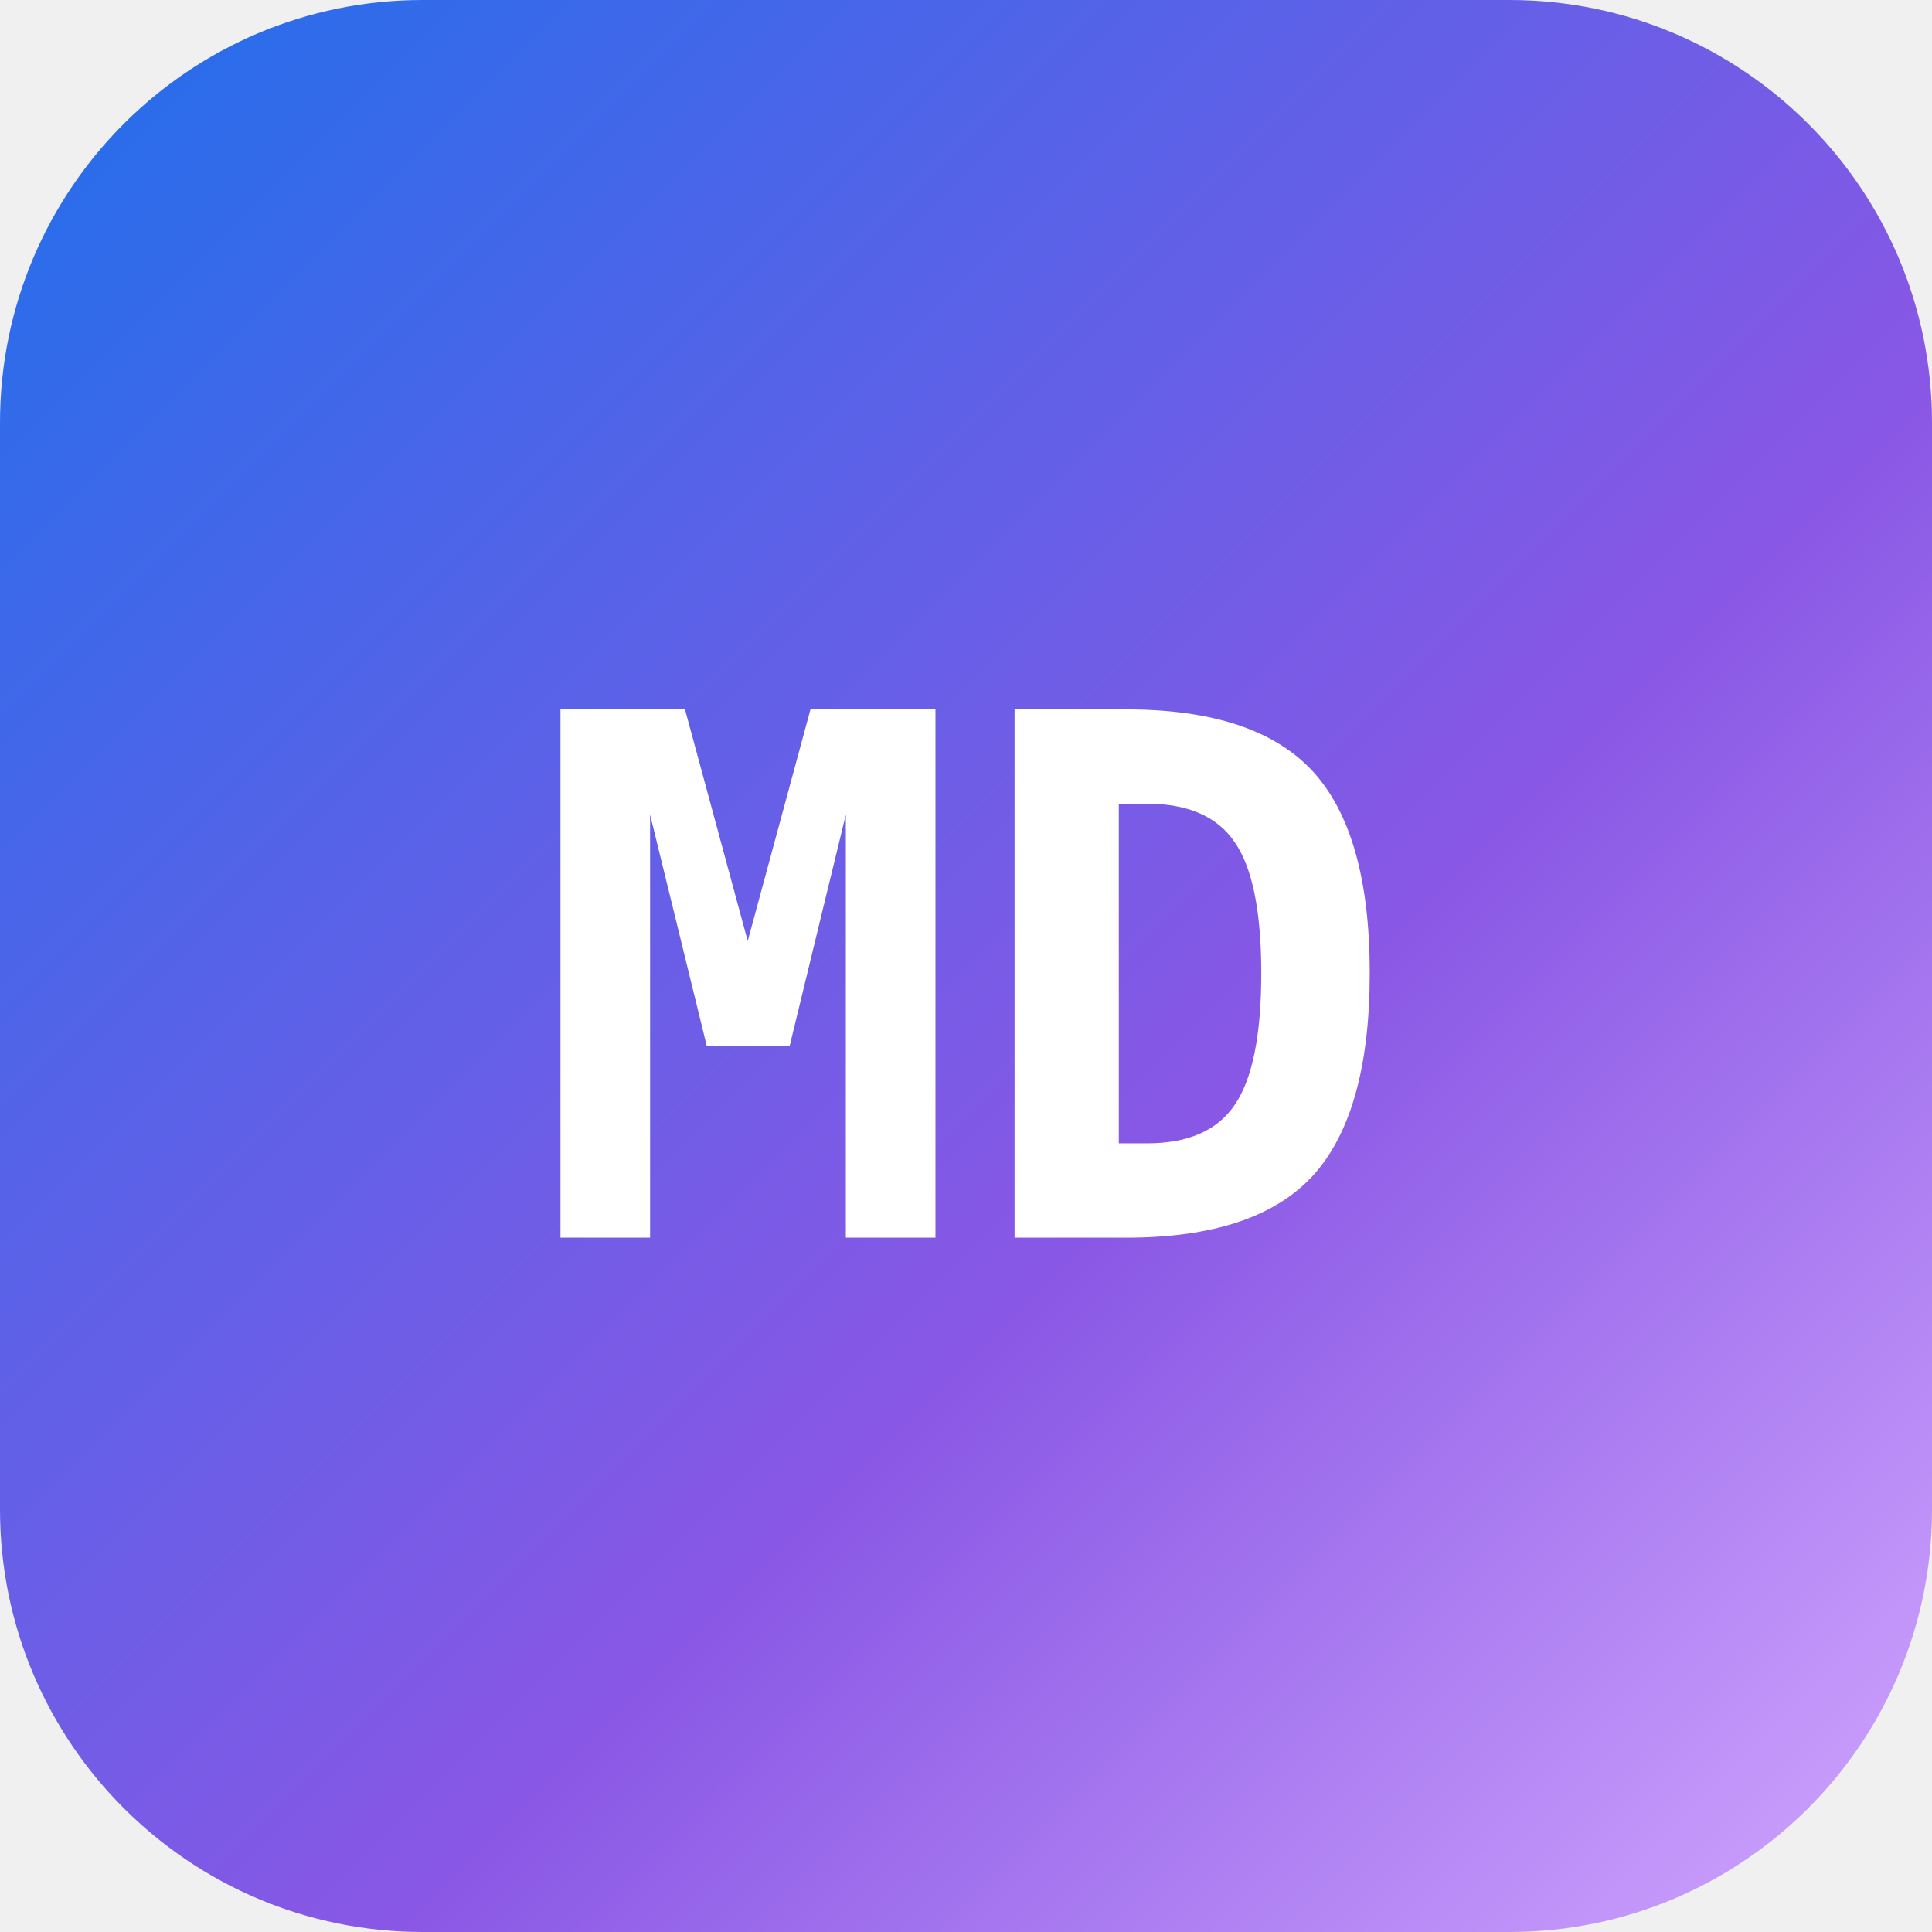
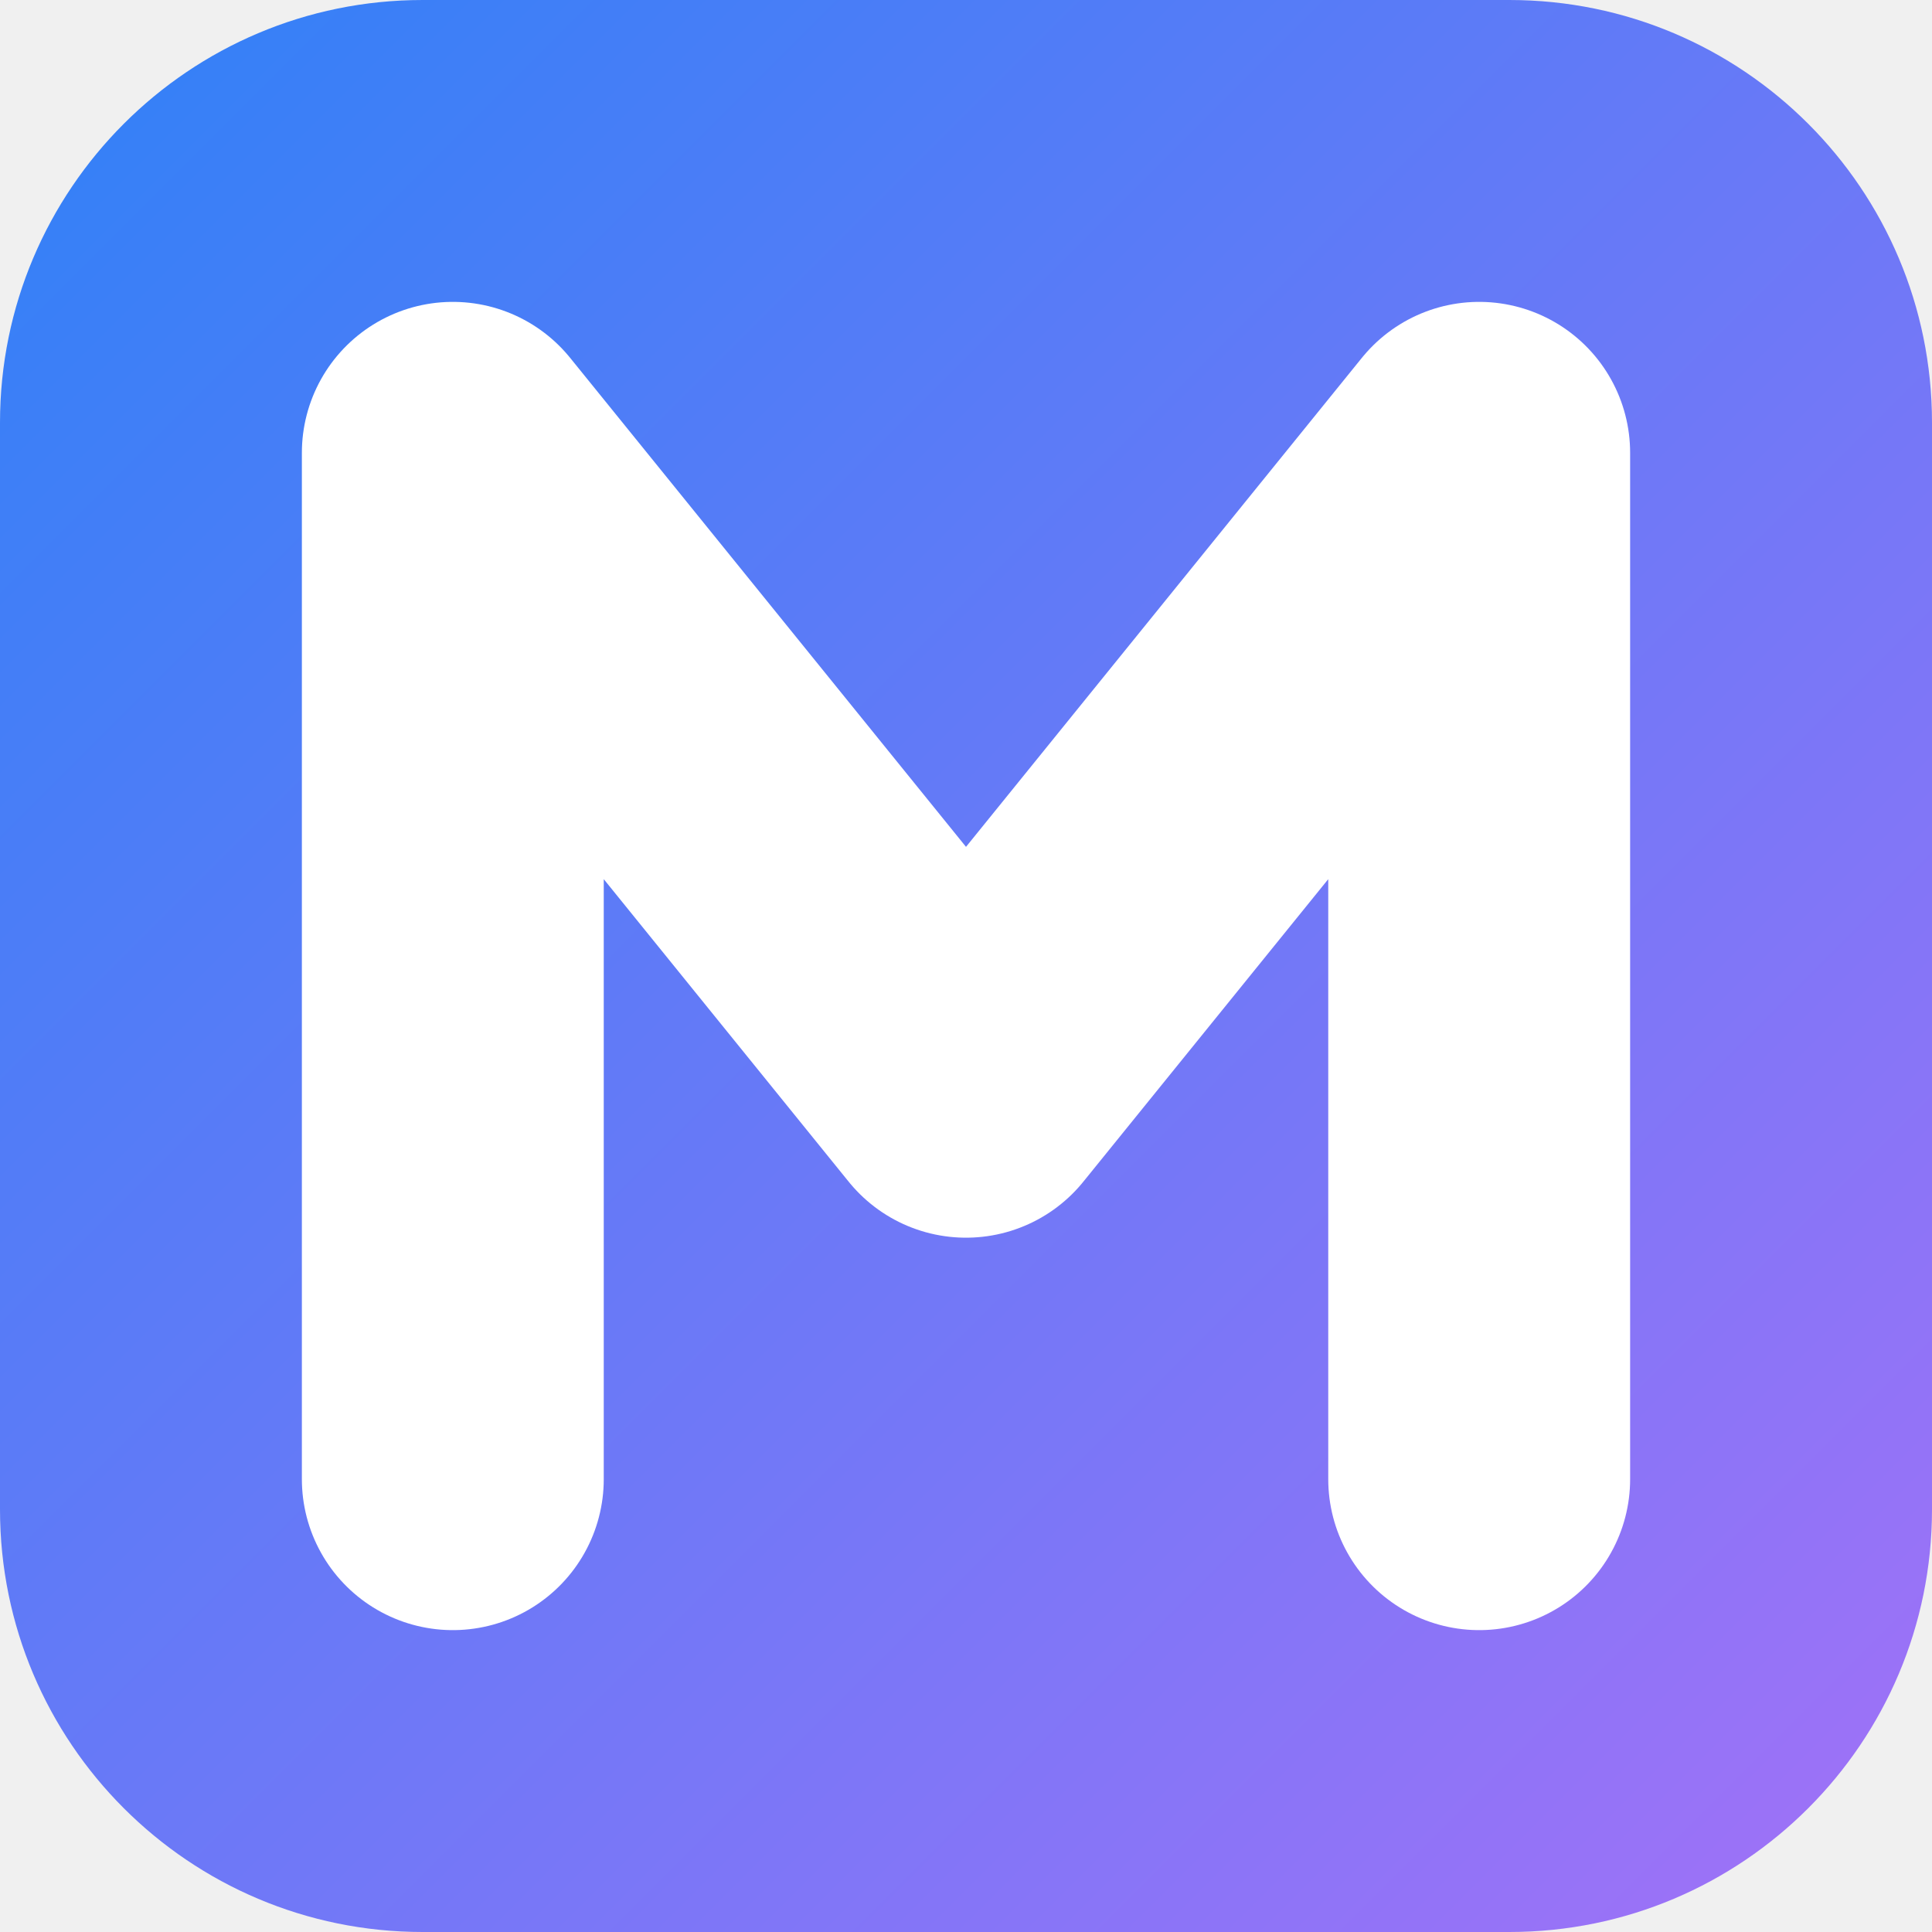
<svg xmlns="http://www.w3.org/2000/svg" viewBox="0 0 64 64">
  <defs>
    <linearGradient id="g" x1="0" y1="0" x2="1" y2="1">
-       <stop offset="0" stop-color="#1f6feb" />
-       <stop offset=".6" stop-color="#8957e5" />
-       <stop offset="1" stop-color="#d2a8ff" />
+       <stop offset="0" stop-color="#2f81f7" />
+       <stop offset="1" stop-color="#a371f7" />
    </linearGradient>
  </defs>
  <rect width="64" height="64" rx="14" fill="url(#g)" />
-   <text x="32" y="41" text-anchor="middle" font-family="monospace" font-weight="700" font-size="24" fill="#fff">MD</text>
+   <polyline points="15,49 15,15 32,36 49,15 49,49" fill="none" stroke="#fff" stroke-width="10" stroke-linejoin="round" stroke-linecap="round" />
</svg>
